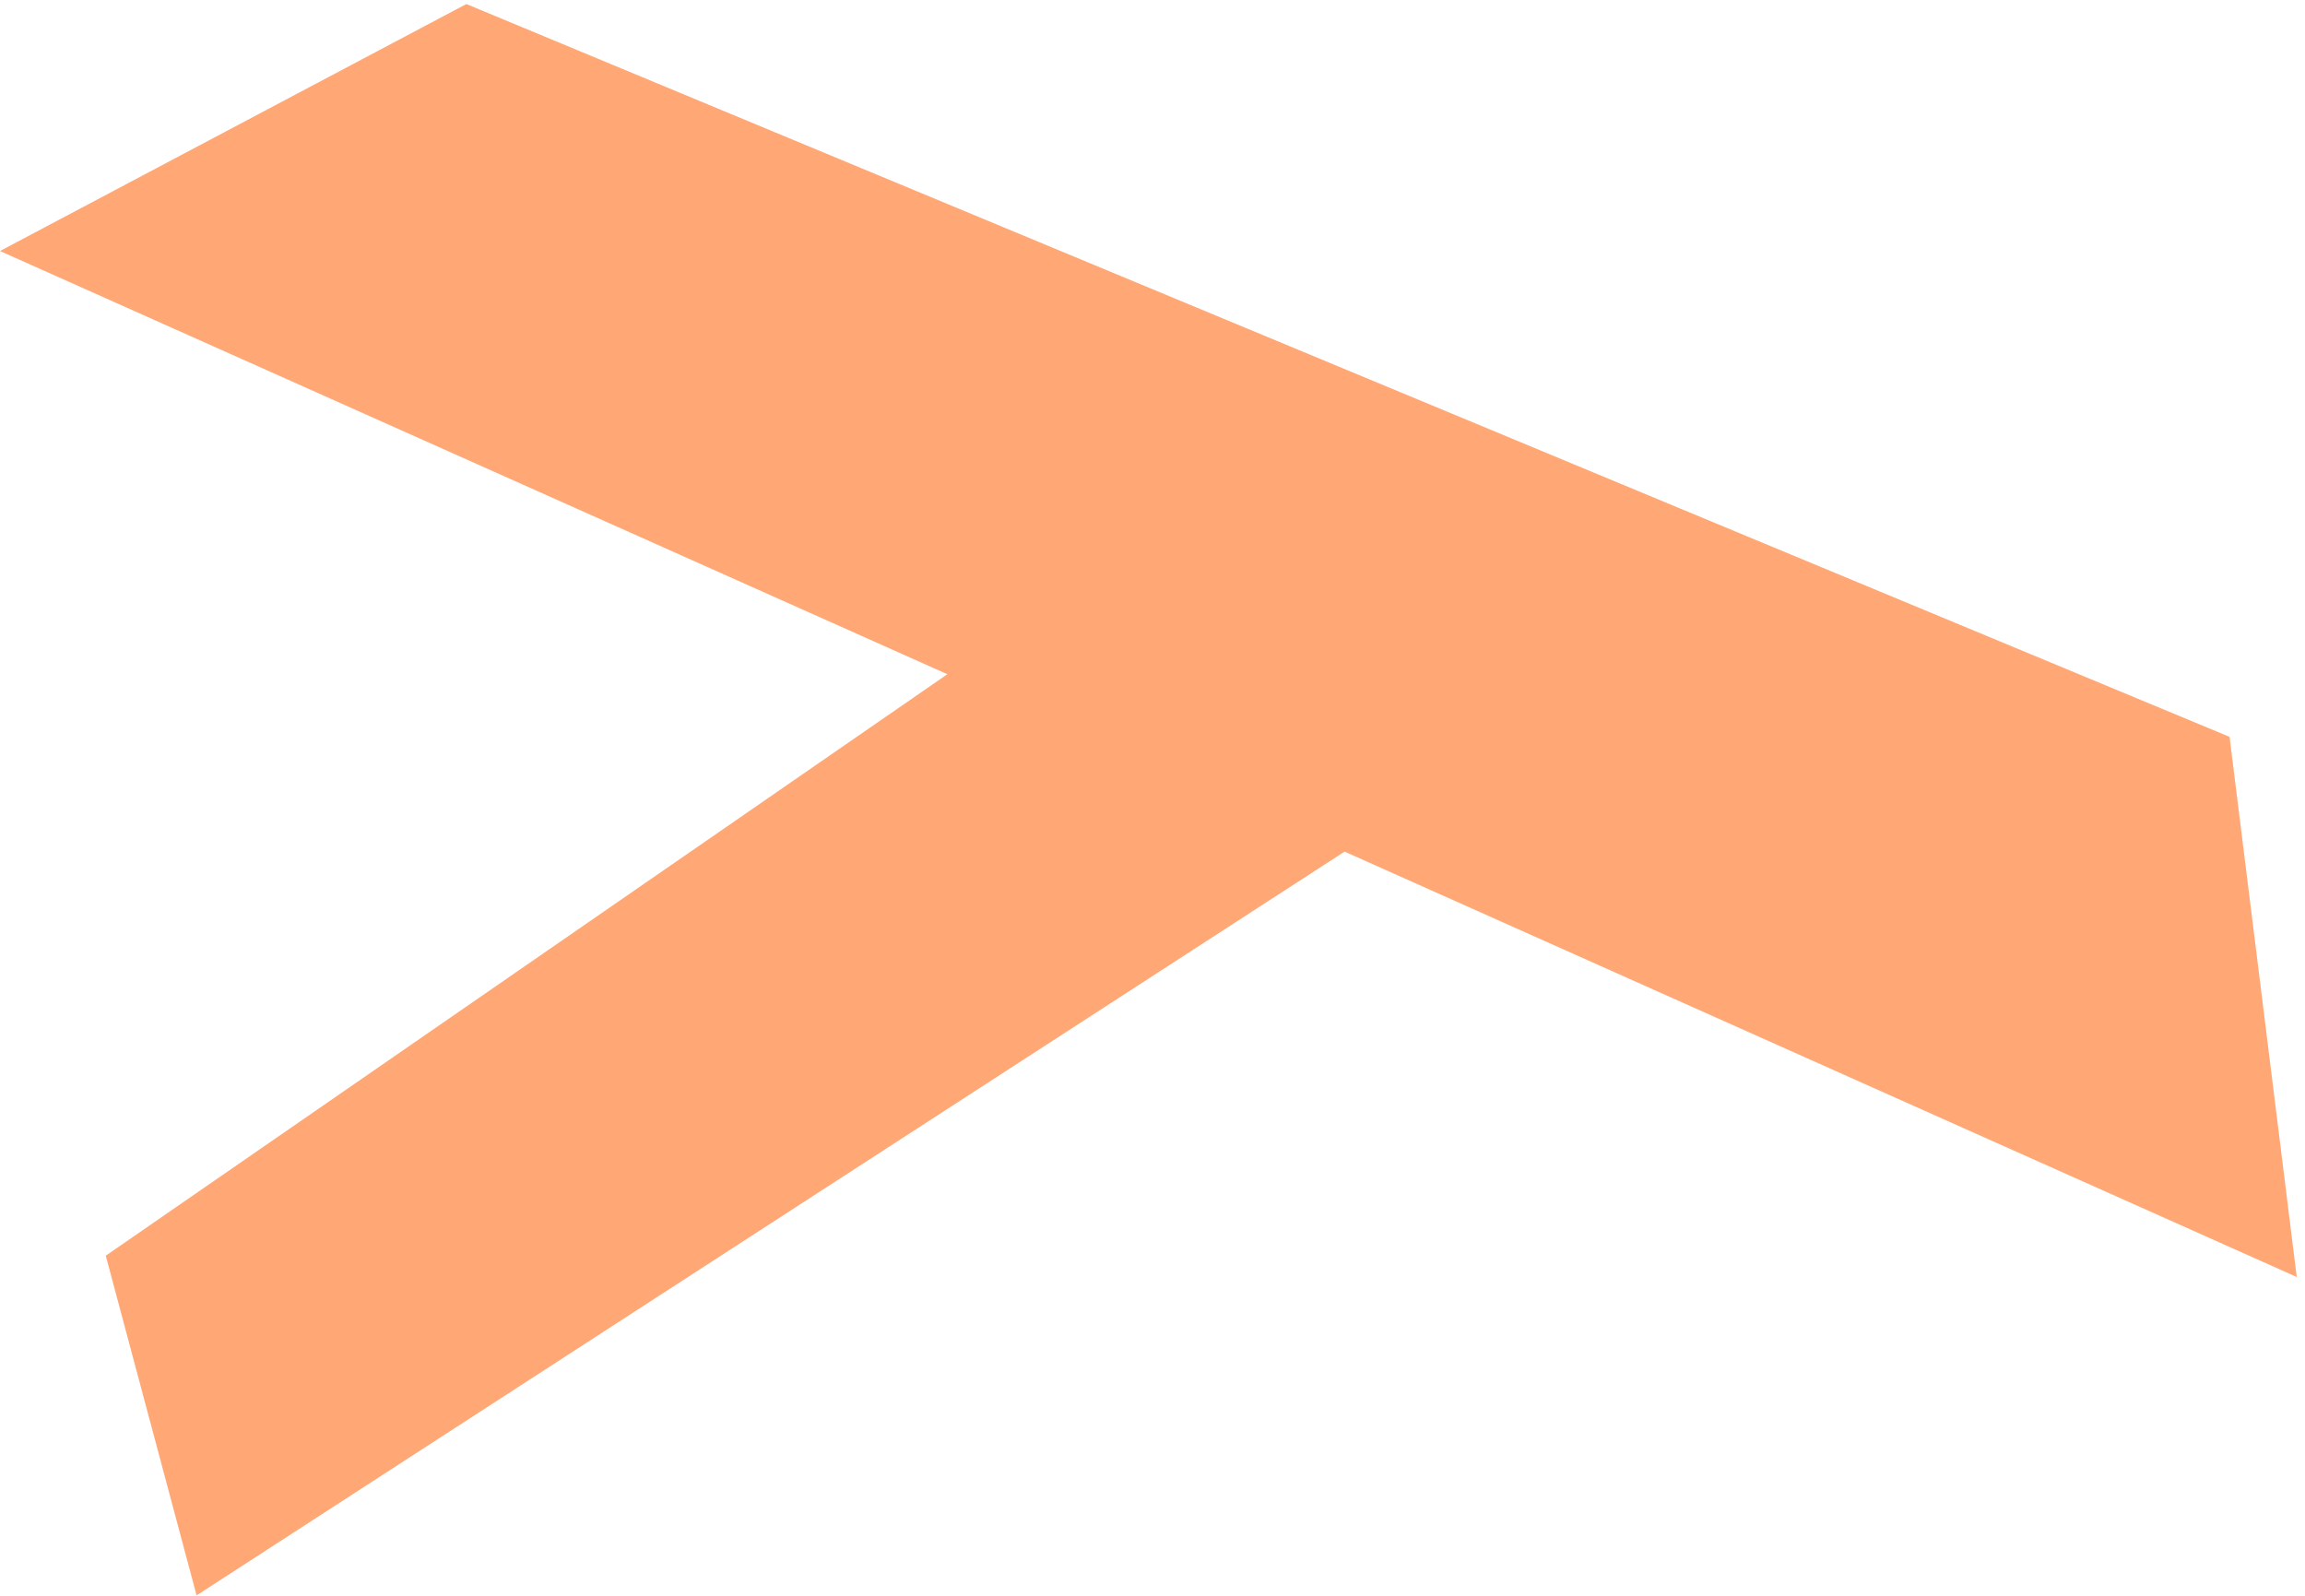
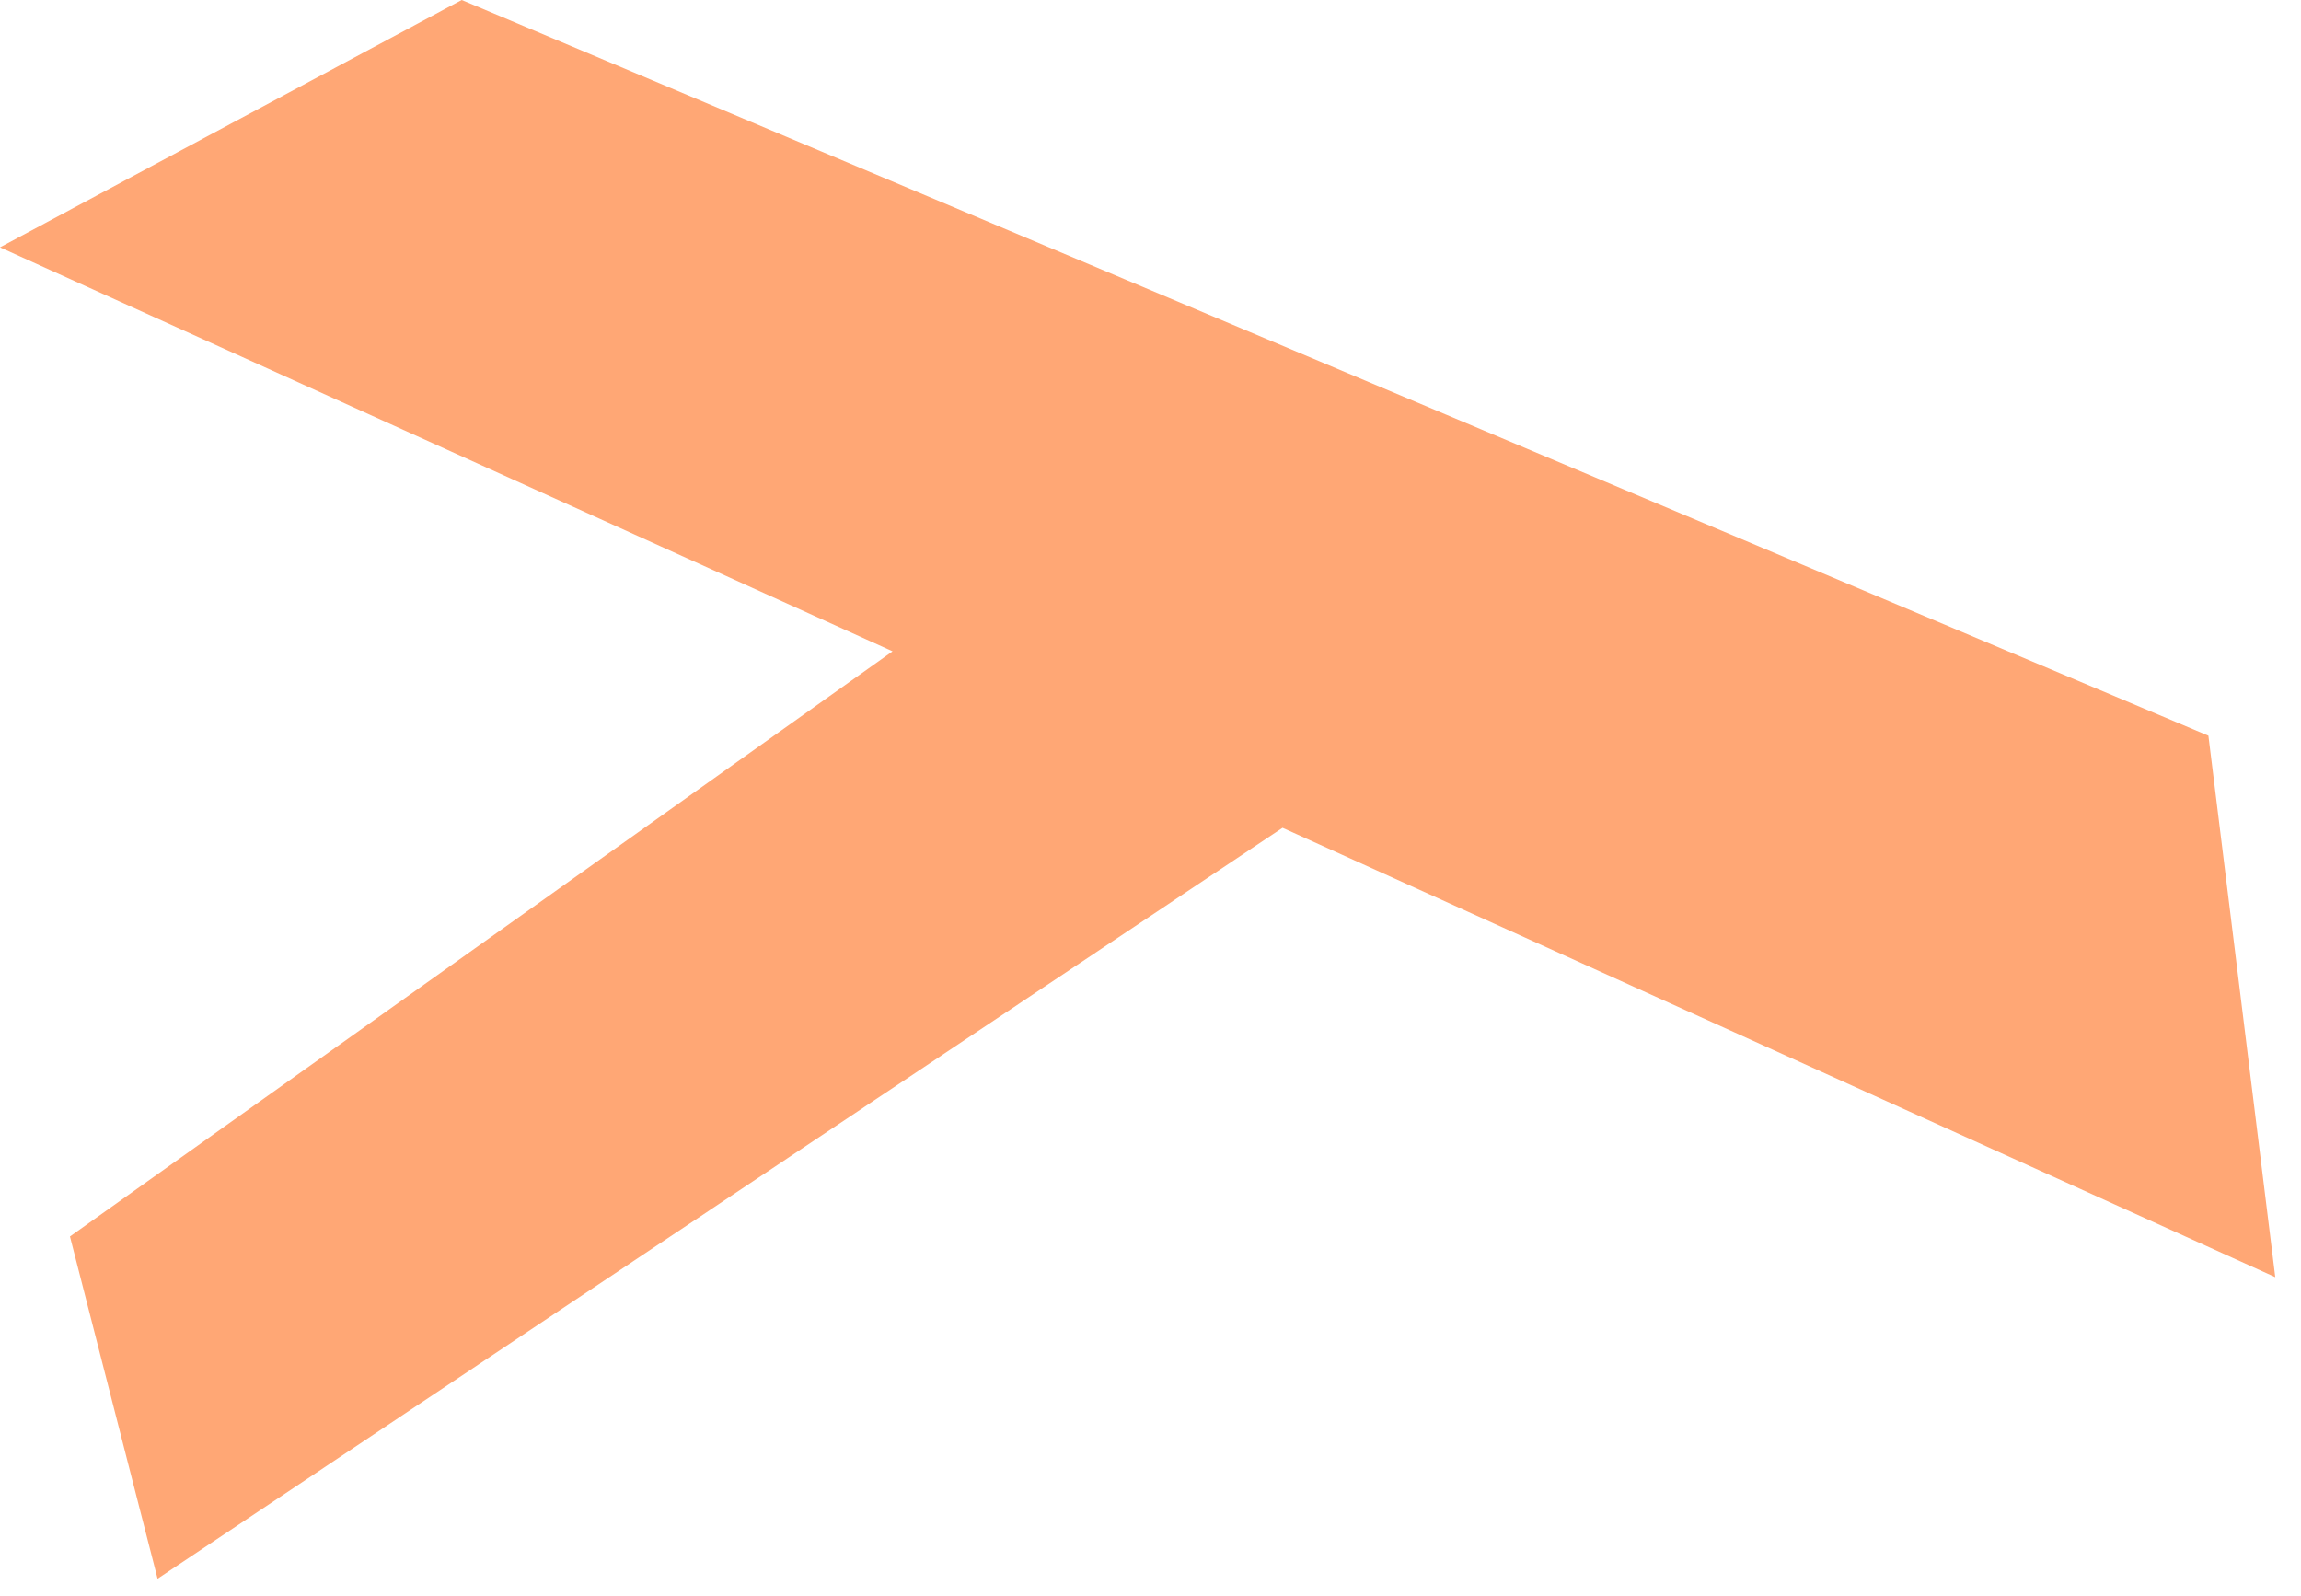
- <svg xmlns="http://www.w3.org/2000/svg" width="52" height="36" viewBox="0 0 52 36" fill="none">
-   <path fill-rule="evenodd" clip-rule="evenodd" d="M50.298 16.623L10.521 0.091L3.05176e-05 5.663L21.372 15.21L2.386 28.328L4.435 35.991L30.333 19.212L51.814 28.808L50.298 16.623Z" fill="#FFA775" />
+ <svg xmlns="http://www.w3.org/2000/svg" width="62" height="43" viewBox="0 0 62 43" fill="none">
+   <path fill-rule="evenodd" clip-rule="evenodd" d="M59.505 19.823L12.441 0L0 6.664L24.05 17.549L1.885 33.316L4.246 42.537L34.558 22.305L61.307 34.412L59.505 19.823Z" fill="#FFA775" />
</svg>
